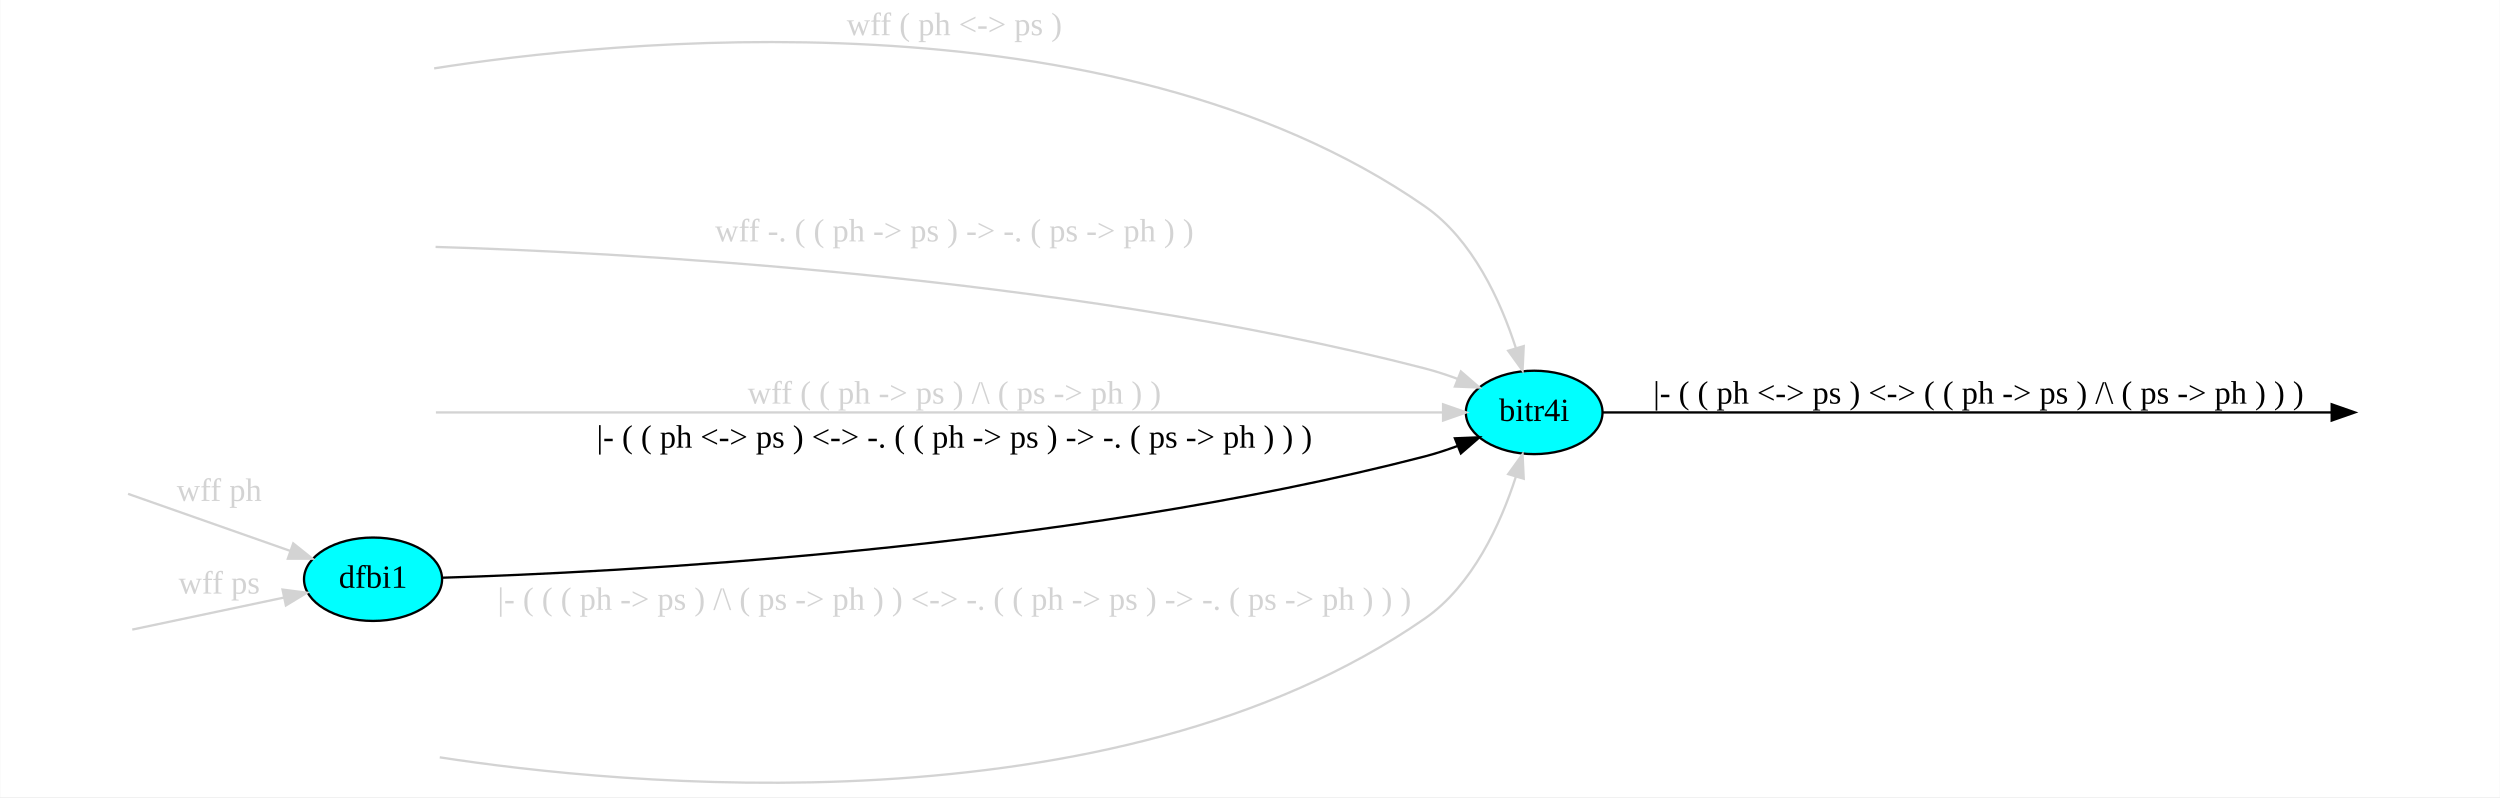
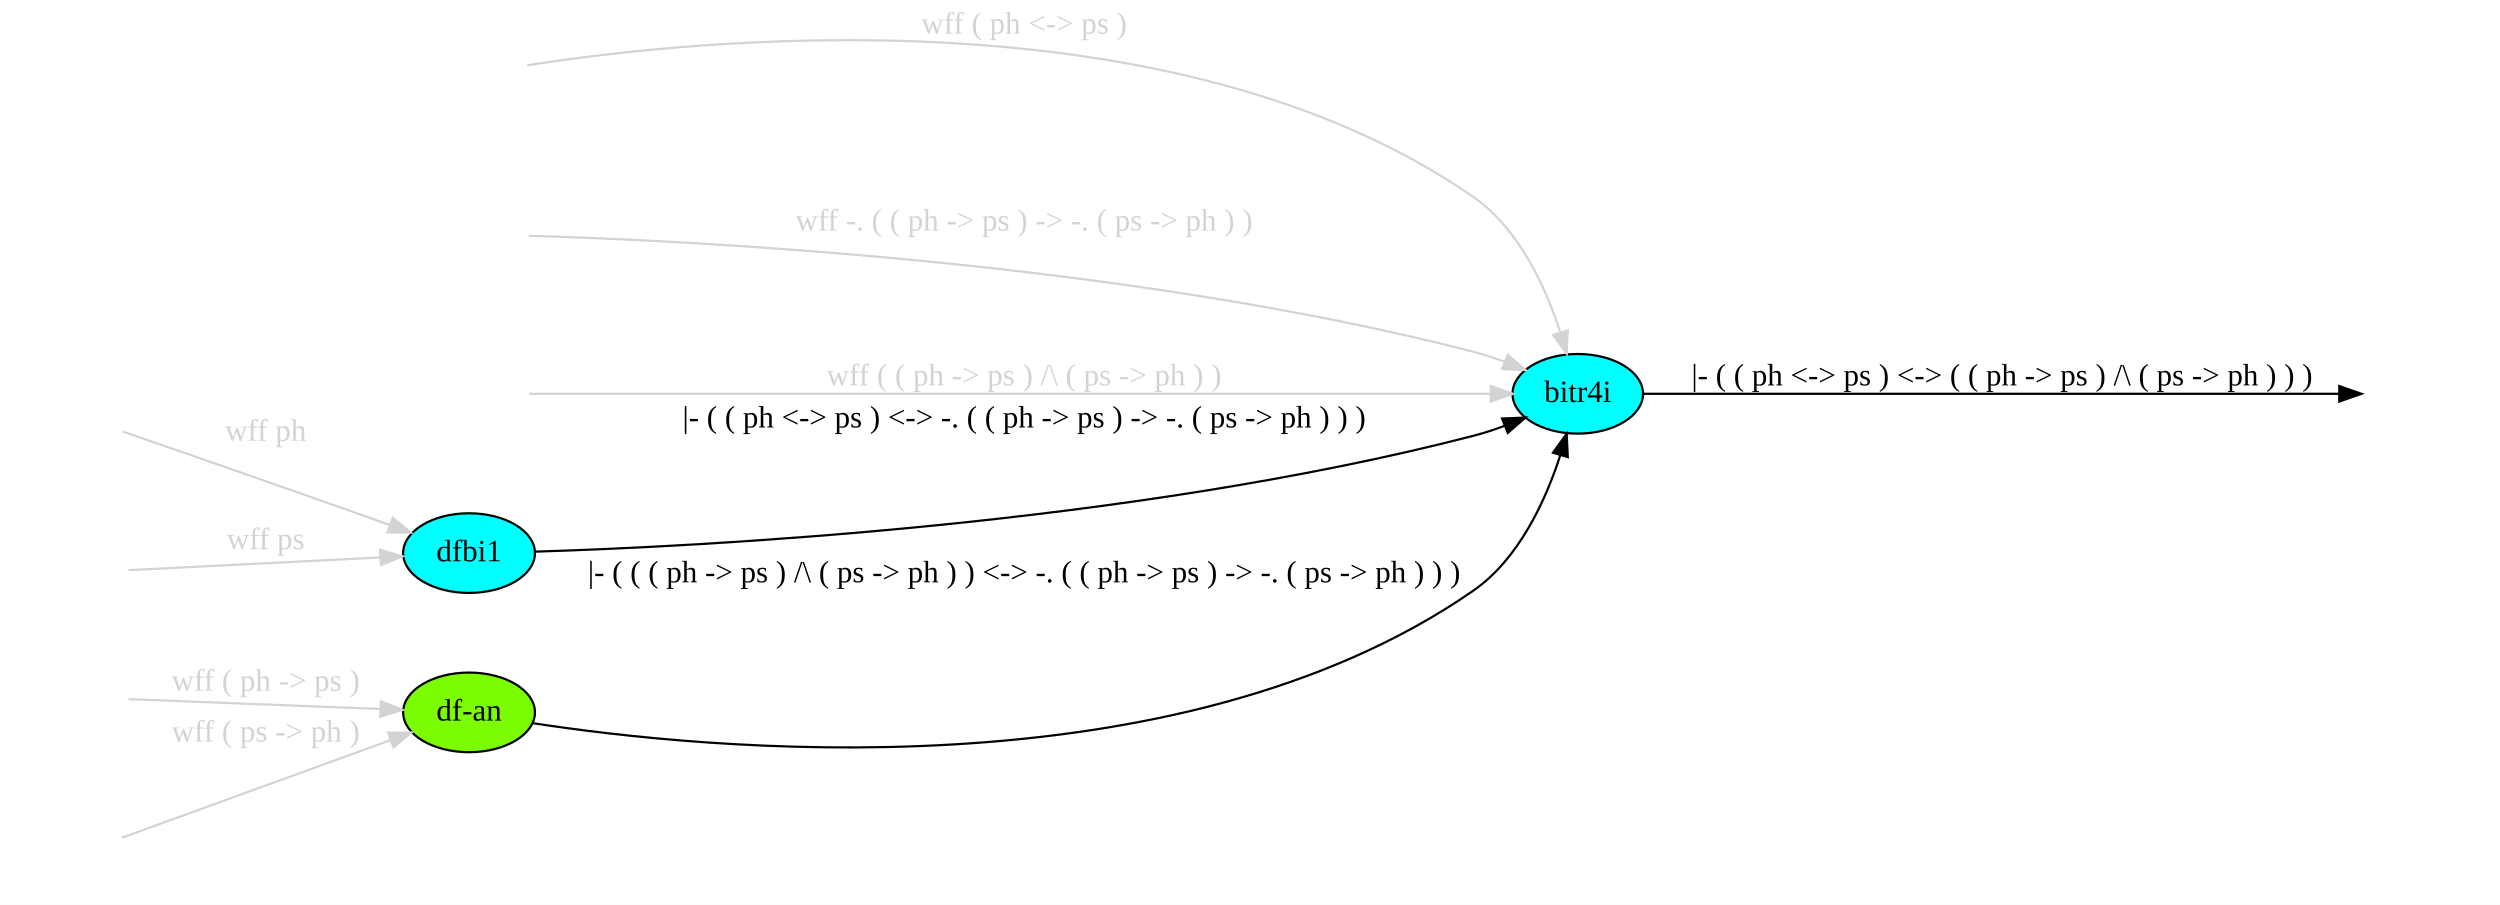
- <svg xmlns="http://www.w3.org/2000/svg" width="1079pt" height="344pt" viewBox="0.00 0.00 1078.78 344.00">
-   <g id="graph0" class="graph" transform="scale(1 1) rotate(0) translate(4 340)">
-     <polygon fill="white" stroke="none" points="-4,4 -4,-340 1074.78,-340 1074.78,4 -4,4" />
+ <svg xmlns="http://www.w3.org/2000/svg" width="1130pt" height="409pt" viewBox="0.00 0.00 1129.78 409.00">
+   <g id="graph0" class="graph" transform="scale(1 1) rotate(0) translate(4 405)">
+     <polygon fill="white" stroke="none" points="-4,4 -4,-405 1125.78,-405 1125.78,4 -4,4" />
    <g id="node1" class="node" />
    <g id="node2" class="node">
-       <ellipse fill="cyan" stroke="black" cx="658.042" cy="-162" rx="29.497" ry="18" />
-       <text text-anchor="middle" x="658.042" y="-158.3" font-family="Times New Roman,serif" font-size="14.00">bitr4i</text>
+       <ellipse fill="cyan" stroke="black" cx="709.042" cy="-227" rx="29.497" ry="18" />
+       <text text-anchor="middle" x="709.042" y="-223.3" font-family="Times New Roman,serif" font-size="14.00">bitr4i</text>
    </g>
    <g id="edge1" class="edge">
-       <path fill="none" stroke="lightgray" d="M183.271,-310.49C256.91,-322.068 474.101,-345.768 610.795,-251 631.484,-236.657 643.555,-210.129 650.143,-189.753" />
-       <polygon fill="lightgray" stroke="lightgray" points="653.536,-190.624 653.028,-180.041 646.825,-188.63 653.536,-190.624" />
-       <text text-anchor="middle" x="407.795" y="-324.8" font-family="Times New Roman,serif" font-size="14.00" fill="lightgray">wff ( ph &lt;-&gt; ps )</text>
+       <path fill="none" stroke="lightgray" d="M234.271,-375.49C307.91,-387.068 525.101,-410.768 661.795,-316 682.484,-301.657 694.555,-275.129 701.143,-254.753" />
+       <polygon fill="lightgray" stroke="lightgray" points="704.536,-255.624 704.028,-245.041 697.825,-253.63 704.536,-255.624" />
+       <text text-anchor="middle" x="458.795" y="-389.8" font-family="Times New Roman,serif" font-size="14.00" fill="lightgray">wff ( ph &lt;-&gt; ps )</text>
    </g>
    <g id="node3" class="node" />
-     <g id="edge10" class="edge" />
-     <g id="node9" class="node" />
-     <g id="edge9" class="edge">
-       <path fill="none" stroke="black" d="M687.405,-162C754.941,-162 925.353,-162 1002.06,-162" />
-       <polygon fill="black" stroke="black" points="1002.25,-165.5 1012.25,-162 1002.25,-158.5 1002.25,-165.5" />
-       <text text-anchor="middle" x="849.79" y="-165.8" font-family="Times New Roman,serif" font-size="14.00">|- ( ( ph &lt;-&gt; ps ) &lt;-&gt; ( ( ph -&gt; ps ) /\ ( ps -&gt; ph ) ) )</text>
+     <g id="edge13" class="edge" />
+     <g id="node11" class="node" />
+     <g id="edge12" class="edge">
+       <path fill="none" stroke="black" d="M738.405,-227C805.941,-227 976.353,-227 1053.06,-227" />
+       <polygon fill="black" stroke="black" points="1053.25,-230.5 1063.25,-227 1053.25,-223.5 1053.25,-230.5" />
+       <text text-anchor="middle" x="900.79" y="-230.8" font-family="Times New Roman,serif" font-size="14.00">|- ( ( ph &lt;-&gt; ps ) &lt;-&gt; ( ( ph -&gt; ps ) /\ ( ps -&gt; ph ) ) )</text>
    </g>
    <g id="edge2" class="edge">
-       <path fill="none" stroke="lightgray" d="M183.886,-233.429C253.947,-231.364 452.147,-222.043 610.795,-181 615.485,-179.787 620.328,-178.199 625.035,-176.459" />
-       <polygon fill="lightgray" stroke="lightgray" points="626.406,-179.68 634.412,-172.741 623.826,-173.173 626.406,-179.68" />
-       <text text-anchor="middle" x="407.795" y="-235.8" font-family="Times New Roman,serif" font-size="14.00" fill="lightgray">wff -. ( ( ph -&gt; ps ) -&gt; -. ( ps -&gt; ph ) )</text>
+       <path fill="none" stroke="lightgray" d="M234.886,-298.429C304.947,-296.364 503.147,-287.043 661.795,-246 666.485,-244.787 671.328,-243.199 676.035,-241.459" />
+       <polygon fill="lightgray" stroke="lightgray" points="677.406,-244.68 685.412,-237.741 674.826,-238.173 677.406,-244.68" />
+       <text text-anchor="middle" x="458.795" y="-300.8" font-family="Times New Roman,serif" font-size="14.00" fill="lightgray">wff -. ( ( ph -&gt; ps ) -&gt; -. ( ps -&gt; ph ) )</text>
    </g>
    <g id="node4" class="node" />
-     <g id="edge11" class="edge" />
+     <g id="edge14" class="edge" />
    <g id="edge3" class="edge">
-       <path fill="none" stroke="lightgray" d="M184.031,-162C266.395,-162 520.871,-162 618.429,-162" />
-       <polygon fill="lightgray" stroke="lightgray" points="618.722,-165.5 628.722,-162 618.722,-158.5 618.722,-165.5" />
-       <text text-anchor="middle" x="407.795" y="-165.8" font-family="Times New Roman,serif" font-size="14.00" fill="lightgray">wff ( ( ph -&gt; ps ) /\ ( ps -&gt; ph ) )</text>
+       <path fill="none" stroke="lightgray" d="M235.031,-227C317.395,-227 571.871,-227 669.429,-227" />
+       <polygon fill="lightgray" stroke="lightgray" points="669.722,-230.5 679.722,-227 669.722,-223.5 669.722,-230.5" />
+       <text text-anchor="middle" x="458.795" y="-230.8" font-family="Times New Roman,serif" font-size="14.00" fill="lightgray">wff ( ( ph -&gt; ps ) /\ ( ps -&gt; ph ) )</text>
    </g>
    <g id="node6" class="node">
-       <ellipse fill="cyan" stroke="black" cx="156.897" cy="-90" rx="29.795" ry="18" />
-       <text text-anchor="middle" x="156.897" y="-86.3" font-family="Times New Roman,serif" font-size="14.00">dfbi1</text>
+       <ellipse fill="cyan" stroke="black" cx="207.897" cy="-155" rx="29.795" ry="18" />
+       <text text-anchor="middle" x="207.897" y="-151.3" font-family="Times New Roman,serif" font-size="14.00">dfbi1</text>
    </g>
-     <g id="edge12" class="edge" />
+     <g id="edge15" class="edge" />
    <g id="node5" class="node" />
    <g id="edge4" class="edge">
-       <path fill="none" stroke="lightgray" d="M51.161,-126.851C70.725,-119.967 99.031,-110.008 121.285,-102.178" />
-       <polygon fill="lightgray" stroke="lightgray" points="122.448,-105.479 130.72,-98.859 120.125,-98.876 122.448,-105.479" />
-       <text text-anchor="middle" x="90.5" y="-123.8" font-family="Times New Roman,serif" font-size="14.00" fill="lightgray">wff ph</text>
+       <path fill="none" stroke="lightgray" d="M51.398,-209.944C77.808,-200.829 122.042,-185.493 160,-172 163.947,-170.597 168.078,-169.117 172.181,-167.639" />
+       <polygon fill="lightgray" stroke="lightgray" points="173.391,-170.924 181.606,-164.233 171.011,-164.34 173.391,-170.924" />
+       <text text-anchor="middle" x="116" y="-205.8" font-family="Times New Roman,serif" font-size="14.00" fill="lightgray">wff ph</text>
    </g>
    <g id="node7" class="node" />
    <g id="edge7" class="edge" />
    <g id="edge6" class="edge">
-       <path fill="none" stroke="black" d="M187.013,-90.665C259.684,-92.913 454.446,-102.552 610.795,-143 615.485,-144.213 620.328,-145.801 625.035,-147.541" />
-       <polygon fill="black" stroke="black" points="623.826,-150.827 634.412,-151.259 626.406,-144.32 623.826,-150.827" />
-       <text text-anchor="middle" x="407.795" y="-146.8" font-family="Times New Roman,serif" font-size="14.00">|- ( ( ph &lt;-&gt; ps ) &lt;-&gt; -. ( ( ph -&gt; ps ) -&gt; -. ( ps -&gt; ph ) ) )</text>
+       <path fill="none" stroke="black" d="M238.013,-155.665C310.684,-157.913 505.446,-167.552 661.795,-208 666.485,-209.213 671.328,-210.801 676.035,-212.541" />
+       <polygon fill="black" stroke="black" points="674.826,-215.827 685.412,-216.259 677.406,-209.32 674.826,-215.827" />
+       <text text-anchor="middle" x="458.795" y="-211.8" font-family="Times New Roman,serif" font-size="14.00">|- ( ( ph &lt;-&gt; ps ) &lt;-&gt; -. ( ( ph -&gt; ps ) -&gt; -. ( ps -&gt; ph ) ) )</text>
+     </g>
+     <g id="node9" class="node">
+       <ellipse fill="lawngreen" stroke="black" cx="207.897" cy="-83" rx="29.795" ry="18" />
+       <text text-anchor="middle" x="207.897" y="-79.3" font-family="Times New Roman,serif" font-size="14.00">df-an</text>
+     </g>
+     <g id="edge16" class="edge" />
+     <g id="edge5" class="edge">
+       <path fill="none" stroke="lightgray" d="M54.013,-147.309C83.873,-148.811 133.163,-151.291 167.683,-153.027" />
+       <polygon fill="lightgray" stroke="lightgray" points="167.721,-156.533 177.884,-153.54 168.073,-149.542 167.721,-156.533" />
+       <text text-anchor="middle" x="116" y="-156.8" font-family="Times New Roman,serif" font-size="14.00" fill="lightgray">wff ps</text>
    </g>
    <g id="node8" class="node" />
-     <g id="edge13" class="edge" />
-     <g id="edge5" class="edge">
-       <path fill="none" stroke="lightgray" d="M52.964,-68.27C71.581,-72.2 97.326,-77.635 118.411,-82.086" />
-       <polygon fill="lightgray" stroke="lightgray" points="117.829,-85.54 128.336,-84.182 119.275,-78.692 117.829,-85.54" />
-       <text text-anchor="middle" x="90.5" y="-83.8" font-family="Times New Roman,serif" font-size="14.00" fill="lightgray">wff ps</text>
+     <g id="edge8" class="edge">
+       <path fill="none" stroke="lightgray" d="M54.013,-88.982C83.873,-87.814 133.163,-85.885 167.683,-84.534" />
+       <polygon fill="lightgray" stroke="lightgray" points="168.029,-88.024 177.884,-84.135 167.755,-81.029 168.029,-88.024" />
+       <text text-anchor="middle" x="116" y="-92.8" font-family="Times New Roman,serif" font-size="14.00" fill="lightgray">wff ( ph -&gt; ps )</text>
    </g>
-     <g id="edge8" class="edge">
-       <path fill="none" stroke="lightgray" d="M185.687,-13.134C261.555,-1.438 475.565,20.753 610.795,-73 631.484,-87.343 643.555,-113.871 650.143,-134.247" />
-       <polygon fill="lightgray" stroke="lightgray" points="646.825,-135.37 653.028,-143.959 653.536,-133.376 646.825,-135.37" />
-       <text text-anchor="middle" x="407.795" y="-76.8" font-family="Times New Roman,serif" font-size="14.00" fill="lightgray">|- ( ( ( ph -&gt; ps ) /\ ( ps -&gt; ph ) ) &lt;-&gt; -. ( ( ph -&gt; ps ) -&gt; -. ( ps -&gt; ph ) ) )</text>
+     <g id="node10" class="node" />
+     <g id="edge11" class="edge" />
+     <g id="edge10" class="edge">
+       <path fill="none" stroke="black" d="M236.687,-78.134C312.555,-66.438 526.565,-44.247 661.795,-138 682.484,-152.343 694.555,-178.871 701.143,-199.247" />
+       <polygon fill="black" stroke="black" points="697.825,-200.37 704.028,-208.959 704.536,-198.376 697.825,-200.37" />
+       <text text-anchor="middle" x="458.795" y="-141.8" font-family="Times New Roman,serif" font-size="14.00">|- ( ( ( ph -&gt; ps ) /\ ( ps -&gt; ph ) ) &lt;-&gt; -. ( ( ph -&gt; ps ) -&gt; -. ( ps -&gt; ph ) ) )</text>
+     </g>
+     <g id="edge9" class="edge">
+       <path fill="none" stroke="lightgray" d="M51.022,-26.364C81.816,-37.553 136.675,-57.486 172.415,-70.471" />
+       <polygon fill="lightgray" stroke="lightgray" points="171.359,-73.811 181.953,-73.937 173.749,-67.232 171.359,-73.811" />
+       <text text-anchor="middle" x="116" y="-69.8" font-family="Times New Roman,serif" font-size="14.00" fill="lightgray">wff ( ps -&gt; ph )</text>
    </g>
  </g>
</svg>
